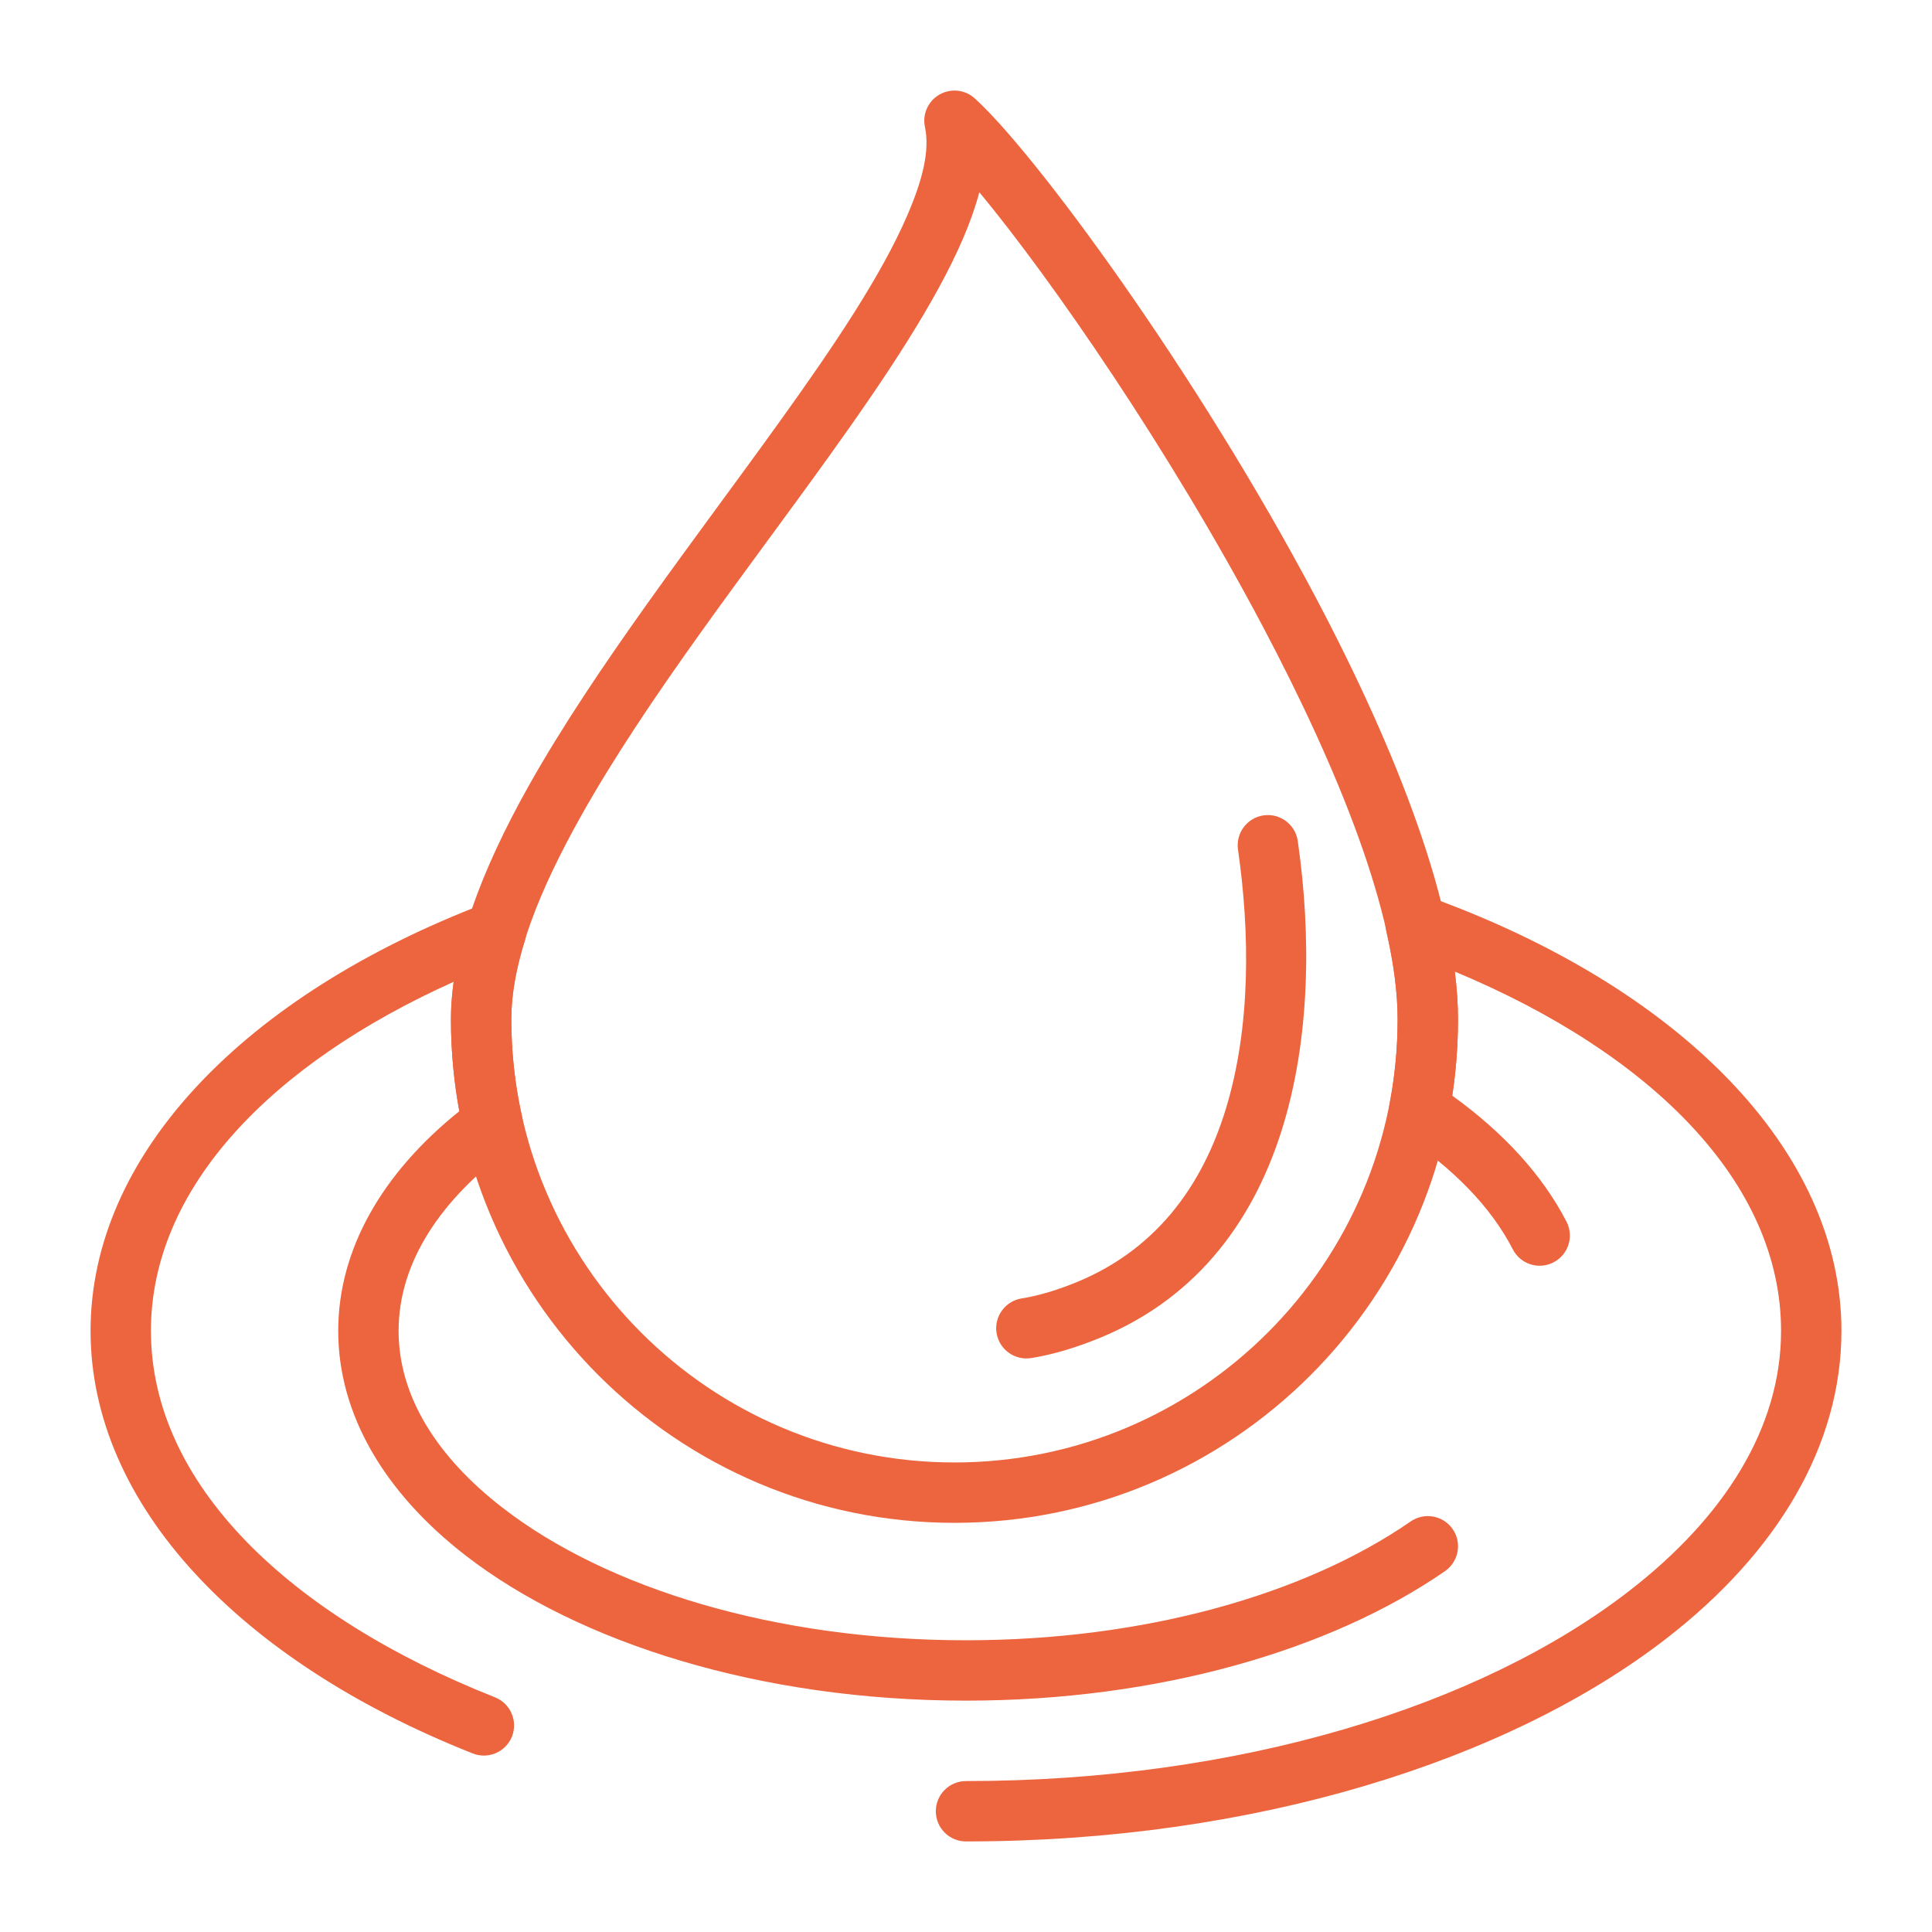
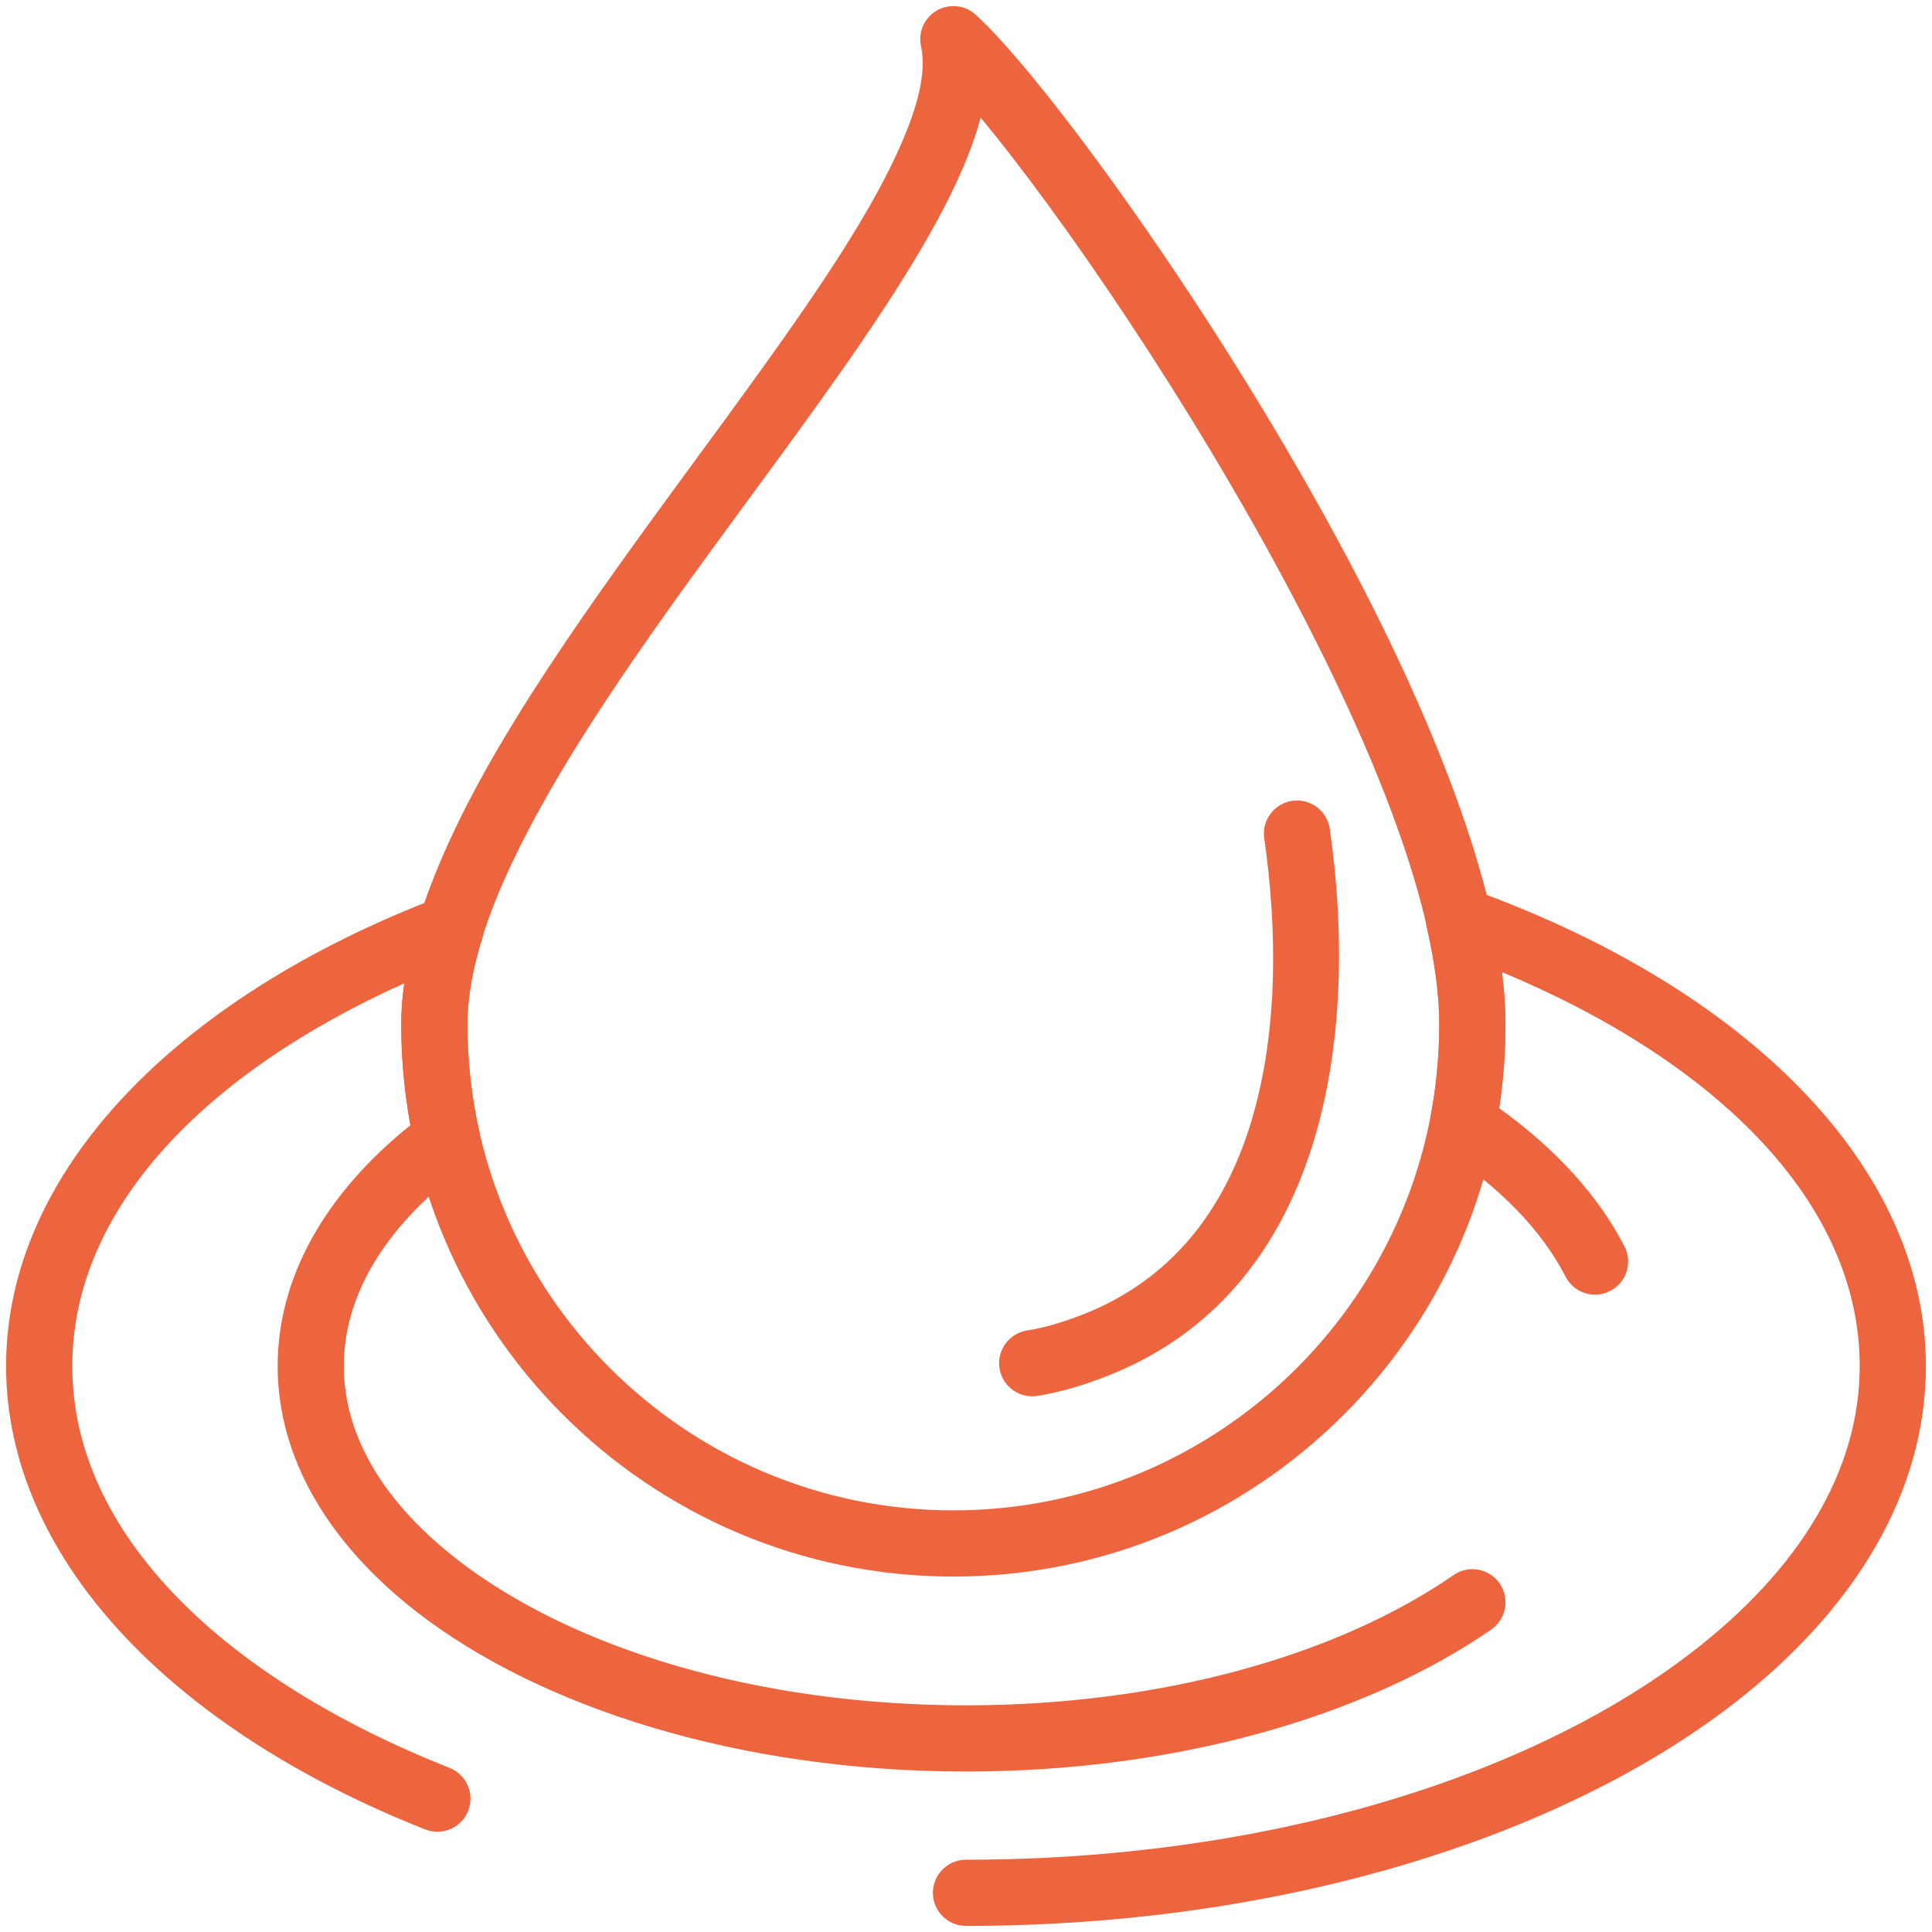
- <svg xmlns="http://www.w3.org/2000/svg" width="250" height="250" viewBox="0 0 250 250" fill="none">
-   <path fill-rule="evenodd" clip-rule="evenodd" d="M58.703 127.047C35.055 137.672 19.531 153.758 19.531 172.211C19.531 192.023 37.438 209.101 64.055 219.633C66.055 220.43 67.039 222.695 66.25 224.703C65.453 226.711 63.18 227.687 61.18 226.898C31.008 214.961 11.719 194.672 11.719 172.211C11.719 149.359 31.711 128.75 62.797 116.898C64.195 116.367 65.773 116.679 66.867 117.703C67.953 118.726 68.367 120.281 67.922 121.711C66.805 125.289 66.164 128.695 66.164 131.898C66.164 136.242 66.648 140.469 67.562 144.539C67.906 146.054 67.32 147.625 66.07 148.539C57.125 155.133 51.578 163.258 51.578 172.211C51.578 180.804 56.688 188.633 64.992 195.07C78.523 205.562 100.391 212.25 125 212.25C148.156 212.25 168.883 206.32 182.539 196.875C184.313 195.648 186.75 196.094 187.977 197.867C189.203 199.64 188.758 202.078 186.984 203.304C172.266 213.484 149.969 220.062 125 220.062C98.398 220.062 74.836 212.586 60.211 201.25C49.75 193.14 43.766 183.031 43.766 172.211C43.766 161.672 49.461 151.789 59.438 143.789C58.727 139.929 58.352 135.961 58.352 131.898C58.352 130.328 58.477 128.703 58.703 127.047Z" fill="#ED653E" />
-   <path fill-rule="evenodd" clip-rule="evenodd" d="M187.922 141.781C194.57 146.562 199.625 152.101 202.711 158.094C203.695 160.015 202.938 162.367 201.016 163.351C199.102 164.344 196.742 163.586 195.758 161.664C192.906 156.117 187.953 151.109 181.492 146.844C180.172 145.969 179.508 144.39 179.813 142.844C180.492 139.305 180.852 135.64 180.852 131.898C180.852 128.429 180.32 124.578 179.375 120.453C179.055 119.062 179.523 117.609 180.594 116.656C181.656 115.711 183.156 115.422 184.5 115.898C217.109 127.578 238.281 148.711 238.281 172.211C238.281 187.047 230 200.883 215.656 212C195.195 227.859 162.219 238.281 125 238.281C122.844 238.281 121.094 236.531 121.094 234.375C121.094 232.219 122.844 230.469 125 230.469C160.227 230.469 191.508 220.836 210.867 205.828C223.062 196.375 230.469 184.828 230.469 172.211C230.469 152.969 213.625 136.305 188.258 125.726C188.523 127.883 188.664 129.945 188.664 131.898C188.664 135.258 188.414 138.562 187.922 141.781Z" fill="#ED653E" />
-   <path fill-rule="evenodd" clip-rule="evenodd" d="M126.117 12.719C124.867 11.586 123.023 11.398 121.555 12.242C120.094 13.086 119.336 14.773 119.688 16.43C120.352 19.594 119.313 23.437 117.414 27.844C114.078 35.594 107.953 44.719 100.938 54.484C90.055 69.648 77.062 86.289 68.398 101.719C62.289 112.609 58.352 122.976 58.352 131.898C58.352 167.859 87.547 197.055 123.508 197.055C159.469 197.055 188.664 167.859 188.664 131.898C188.664 117.476 180.758 97.172 170.258 77.312C154.742 47.984 133.758 19.578 126.117 12.719ZM126.727 24.875C126.211 26.805 125.5 28.828 124.586 30.937C121.07 39.101 114.672 48.75 107.281 59.039C96.57 73.976 83.742 90.344 75.211 105.547C69.859 115.086 66.164 124.086 66.164 131.898C66.164 163.547 91.859 189.242 123.508 189.242C155.156 189.242 180.852 163.547 180.852 131.898C180.852 118.414 173.164 99.531 163.352 80.961C151.383 58.336 136.133 36.219 126.727 24.875Z" fill="#ED653E" />
-   <path fill-rule="evenodd" clip-rule="evenodd" d="M133.43 175.734C136.078 175.313 138.664 174.531 141.172 173.578C167.578 163.586 171.422 133.047 167.93 108.82C167.625 106.688 165.641 105.203 163.508 105.508C161.375 105.813 159.891 107.797 160.195 109.93C161.742 120.664 161.867 132.859 158.625 143.484C155.57 153.5 149.445 162.094 138.406 166.274C136.398 167.039 134.32 167.68 132.195 168.016C130.07 168.359 128.617 170.359 128.953 172.492C129.297 174.617 131.297 176.07 133.43 175.734Z" fill="#ED653E" />
+ <svg xmlns="http://www.w3.org/2000/svg" width="228" height="228" viewBox="0 0 228 228" fill="none">
+   <path fill-rule="evenodd" clip-rule="evenodd" d="M47.703 116.047C24.055 126.672 8.531 142.758 8.531 161.211C8.531 181.023 26.438 198.101 53.055 208.633C55.055 209.43 56.039 211.695 55.25 213.703C54.453 215.711 52.18 216.687 50.18 215.898C20.008 203.961 0.719 183.672 0.719 161.211C0.719 138.359 20.711 117.75 51.797 105.898C53.195 105.367 54.773 105.679 55.867 106.703C56.953 107.726 57.367 109.281 56.922 110.711C55.805 114.289 55.164 117.695 55.164 120.898C55.164 125.242 55.648 129.469 56.562 133.539C56.906 135.054 56.32 136.625 55.07 137.539C46.125 144.133 40.578 152.258 40.578 161.211C40.578 169.804 45.688 177.633 53.992 184.07C67.523 194.562 89.391 201.25 114 201.25C137.156 201.25 157.883 195.32 171.539 185.875C173.313 184.648 175.75 185.094 176.977 186.867C178.203 188.64 177.758 191.078 175.984 192.304C161.266 202.484 138.969 209.062 114 209.062C87.398 209.062 63.836 201.586 49.211 190.25C38.75 182.14 32.766 172.031 32.766 161.211C32.766 150.672 38.461 140.789 48.438 132.789C47.727 128.929 47.352 124.961 47.352 120.898C47.352 119.328 47.477 117.703 47.703 116.047Z" fill="#ED653E" />
+   <path fill-rule="evenodd" clip-rule="evenodd" d="M176.922 130.781C183.57 135.562 188.625 141.101 191.711 147.094C192.695 149.015 191.938 151.367 190.016 152.351C188.102 153.344 185.742 152.586 184.758 150.664C181.906 145.117 176.953 140.109 170.492 135.844C169.172 134.969 168.508 133.39 168.813 131.844C169.492 128.305 169.852 124.64 169.852 120.898C169.852 117.429 169.32 113.578 168.375 109.453C168.055 108.062 168.523 106.609 169.594 105.656C170.656 104.711 172.156 104.422 173.5 104.898C206.109 116.578 227.281 137.711 227.281 161.211C227.281 176.047 219 189.883 204.656 201C184.195 216.859 151.219 227.281 114 227.281C111.844 227.281 110.094 225.531 110.094 223.375C110.094 221.219 111.844 219.469 114 219.469C149.227 219.469 180.508 209.836 199.867 194.828C212.062 185.375 219.469 173.828 219.469 161.211C219.469 141.969 202.625 125.305 177.258 114.726C177.523 116.883 177.664 118.945 177.664 120.898C177.664 124.258 177.414 127.562 176.922 130.781Z" fill="#ED653E" />
+   <path fill-rule="evenodd" clip-rule="evenodd" d="M115.117 1.719C113.867 0.586 112.023 0.398 110.555 1.242C109.094 2.086 108.336 3.773 108.688 5.43C109.352 8.594 108.313 12.437 106.414 16.844C103.078 24.594 96.953 33.719 89.938 43.484C79.055 58.648 66.062 75.289 57.398 90.719C51.289 101.609 47.352 111.976 47.352 120.898C47.352 156.859 76.547 186.055 112.508 186.055C148.469 186.055 177.664 156.859 177.664 120.898C177.664 106.476 169.758 86.172 159.258 66.312C143.742 36.984 122.758 8.578 115.117 1.719ZM115.727 13.875C115.211 15.805 114.5 17.828 113.586 19.937C110.07 28.101 103.672 37.75 96.281 48.039C85.57 62.976 72.742 79.344 64.211 94.547C58.859 104.086 55.164 113.086 55.164 120.898C55.164 152.547 80.859 178.242 112.508 178.242C144.156 178.242 169.852 152.547 169.852 120.898C169.852 107.414 162.164 88.531 152.352 69.961C140.383 47.336 125.133 25.219 115.727 13.875Z" fill="#ED653E" />
+   <path fill-rule="evenodd" clip-rule="evenodd" d="M122.43 164.734C125.078 164.313 127.664 163.531 130.172 162.578C156.578 152.586 160.422 122.047 156.93 97.82C156.625 95.688 154.641 94.203 152.508 94.508C150.375 94.813 148.891 96.797 149.195 98.93C150.742 109.664 150.867 121.859 147.625 132.484C144.57 142.5 138.445 151.094 127.406 155.274C125.398 156.039 123.32 156.68 121.195 157.016C119.07 157.359 117.617 159.359 117.953 161.492C118.297 163.617 120.297 165.07 122.43 164.734Z" fill="#ED653E" />
</svg>
